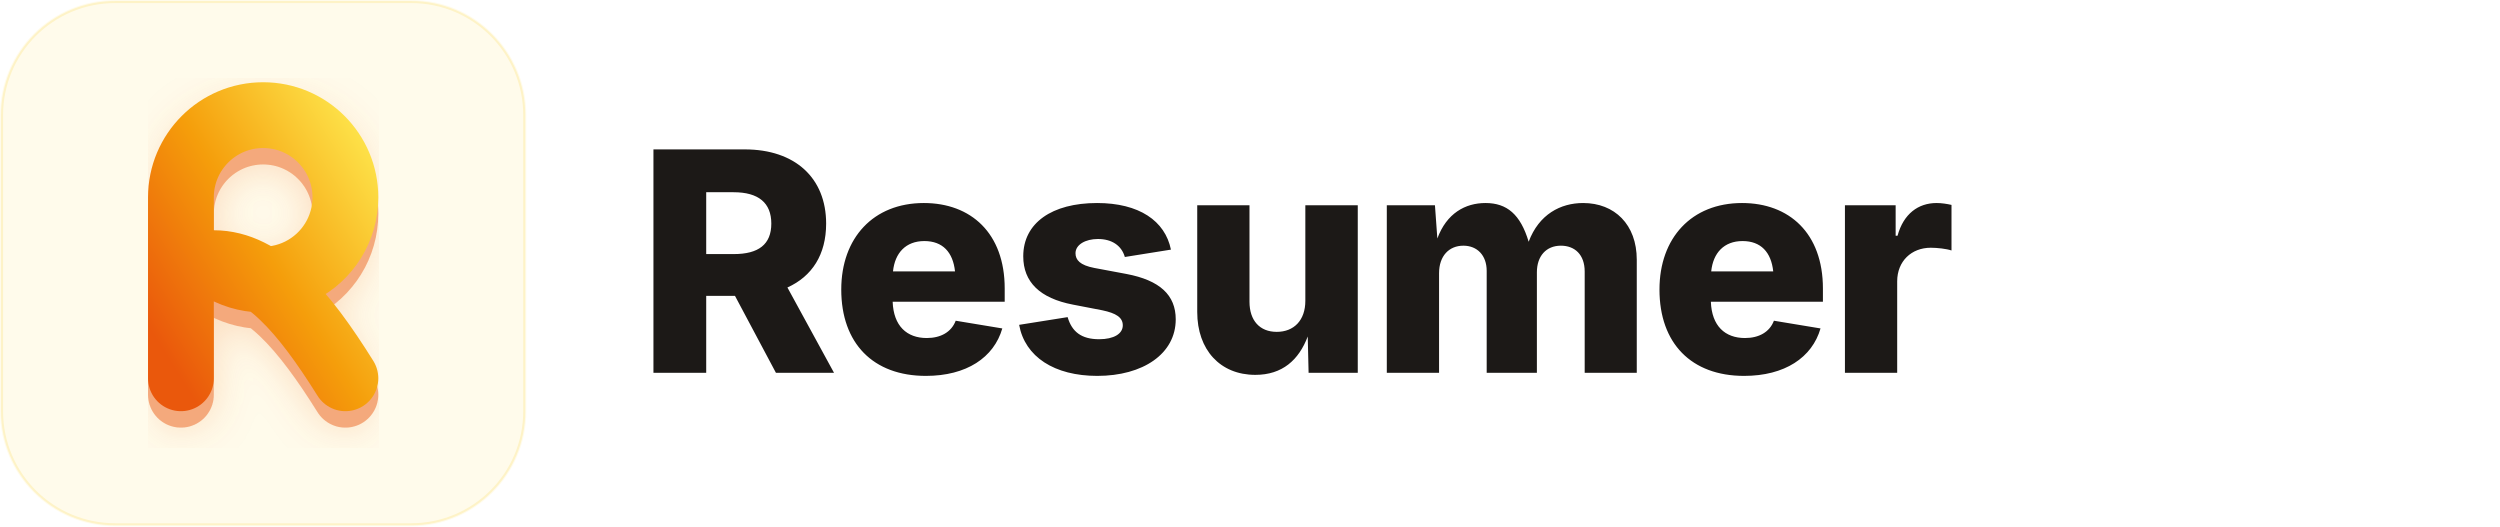
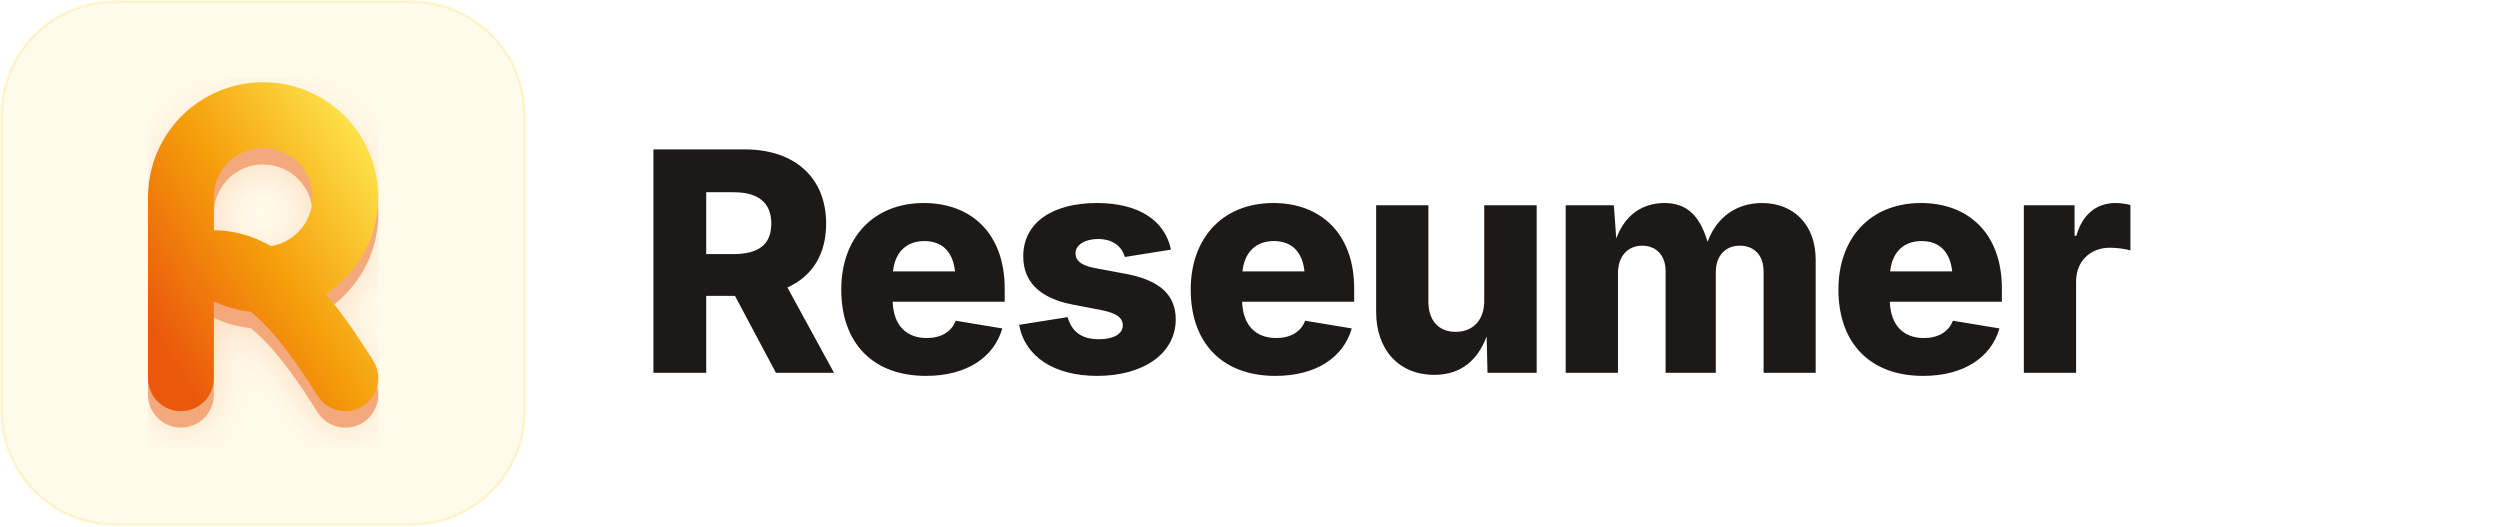
<svg xmlns="http://www.w3.org/2000/svg" width="228" height="48" viewBox="0 0 228 48" fill="none">
  <svg x="0" y="0" width="48" height="48" viewBox="0 0 512 512">
    <defs>
      <linearGradient id="rGrad" x1="0%" y1="100%" x2="100%" y2="0%">
        <stop offset="0%" stop-color="#EA580C" />
        <stop offset="50%" stop-color="#F59E0B" />
        <stop offset="100%" stop-color="#FDE047" />
      </linearGradient>
      <filter id="shadow" x="-20%" y="-20%" width="140%" height="140%">
        <feGaussianBlur stdDeviation="20" result="blur" />
        <feComponentTransfer in="blur" result="glow">
          <feFuncA type="linear" slope="0.4" />
        </feComponentTransfer>
        <feComposite in="SourceGraphic" in2="glow" operator="over" />
      </filter>
    </defs>
    <rect width="512" height="512" rx="112" fill="#FFFBEB" />
    <rect x="2" y="2" width="508" height="508" rx="110" stroke="#FEF3C7" stroke-width="2" />
    <path d="M 176 368 L 176 192 A 80 80 0 0 1 336 192 A 80 80 0 0 1 208 256 C 256 256, 296 304, 336 368" fill="none" stroke="#EA580C" stroke-width="64" stroke-linecap="round" stroke-linejoin="round" transform="translate(0, 16)" filter="url(#shadow)" opacity="0.5" />
    <path d="M 176 368 L 176 192 A 80 80 0 0 1 336 192 A 80 80 0 0 1 208 256 C 256 256, 296 304, 336 368" fill="none" stroke="url(#rGrad)" stroke-width="64" stroke-linecap="round" stroke-linejoin="round" />
  </svg>
-   <text x="58" y="34" fill="#1C1917" font-family="system-ui, -apple-system, sans-serif" font-size="28" font-weight="800" letter-spacing="-0.5">Resumer</text>
+   <text x="58" y="34" fill="#1C1917" font-family="system-ui, -apple-system, sans-serif" font-size="28" font-weight="800" letter-spacing="-0.5">Reseumer</text>
</svg>
